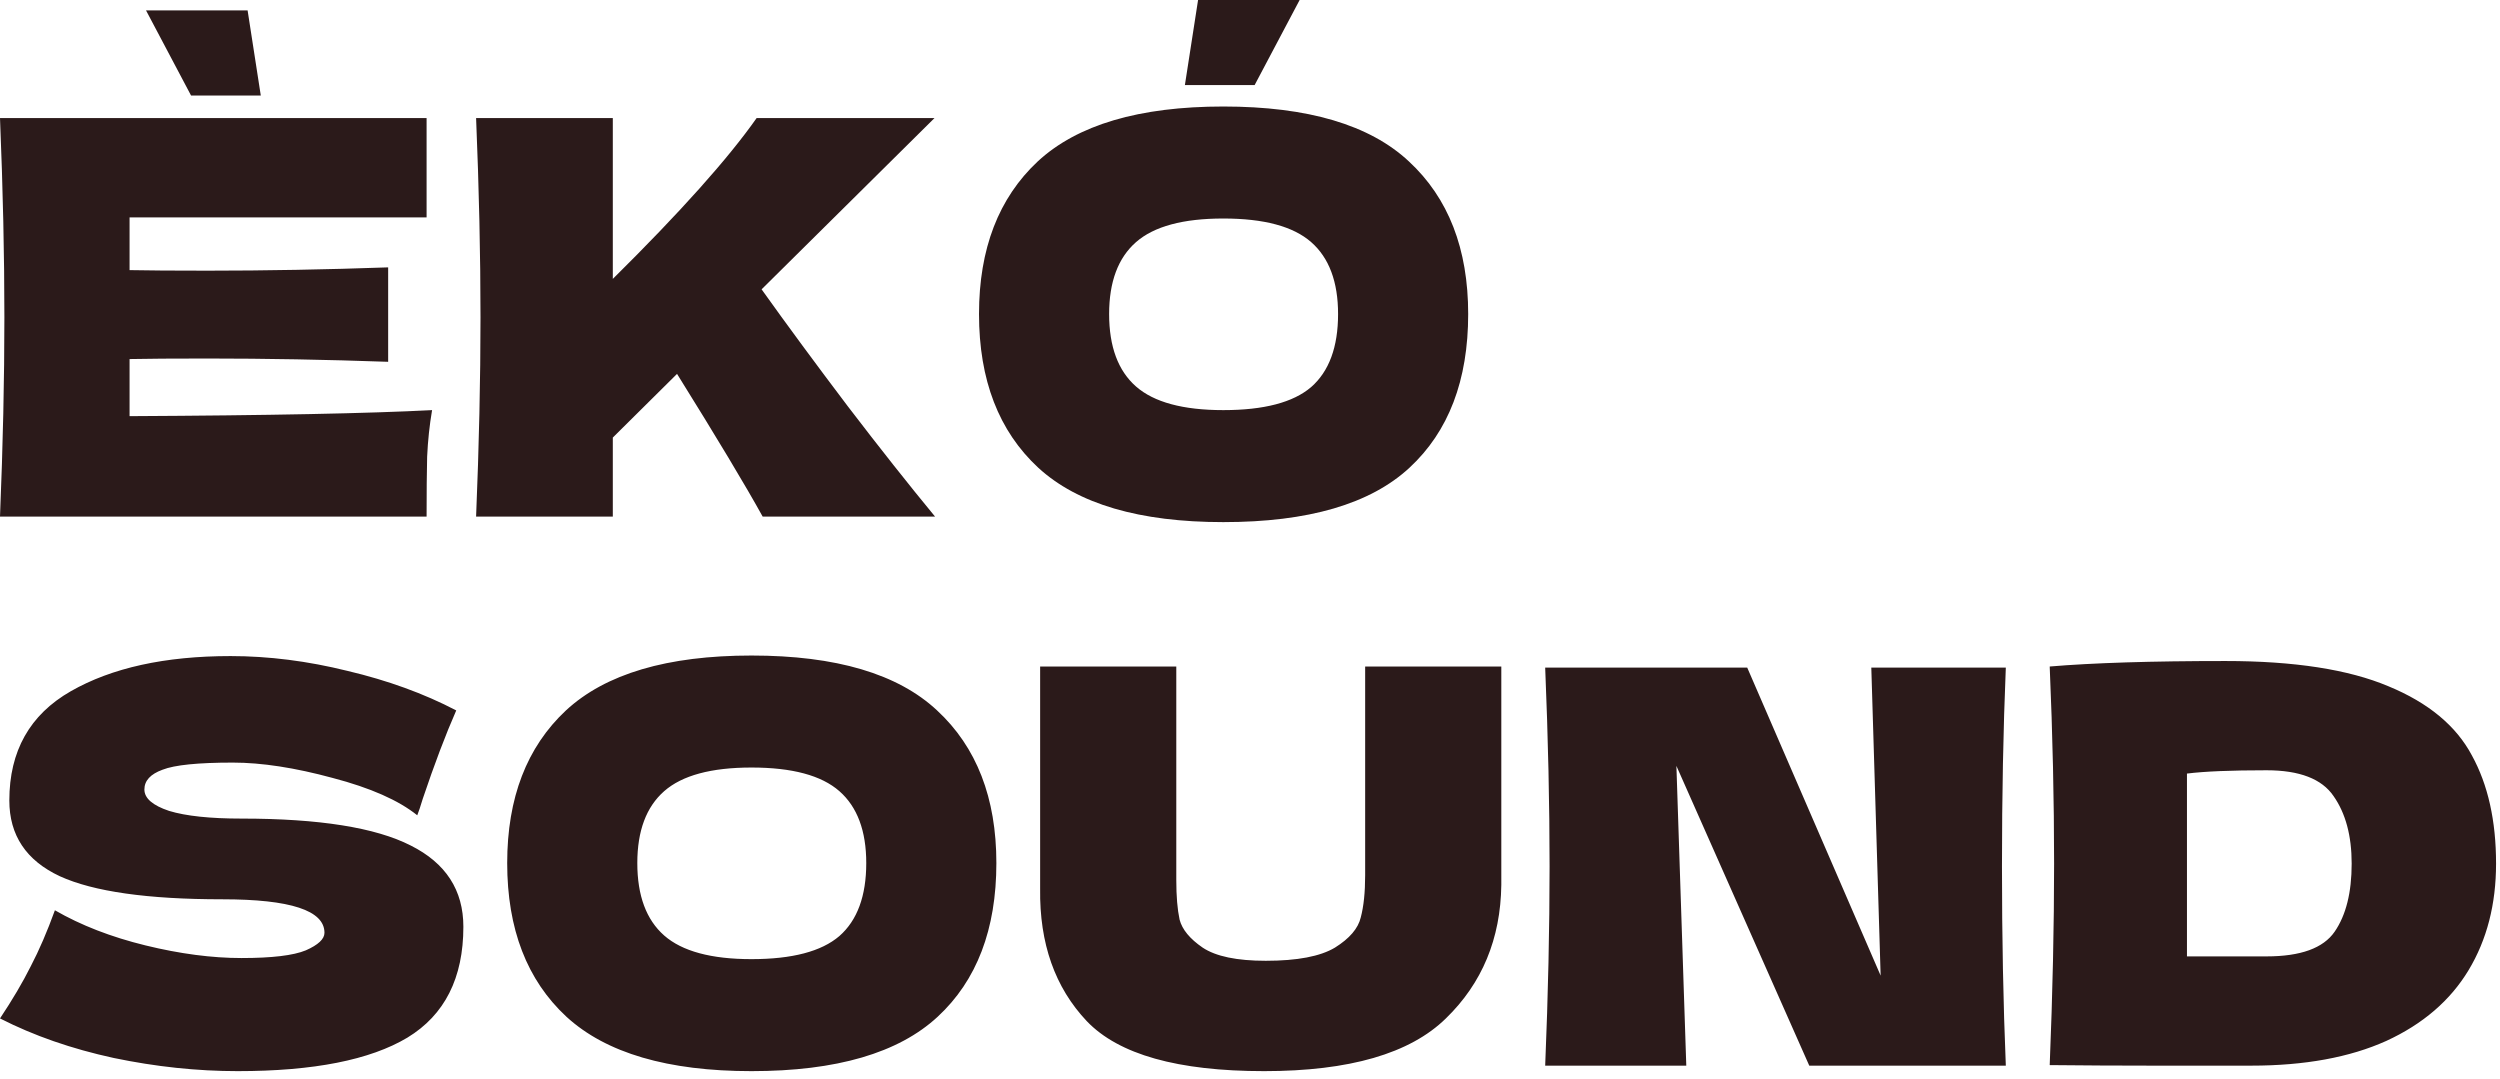
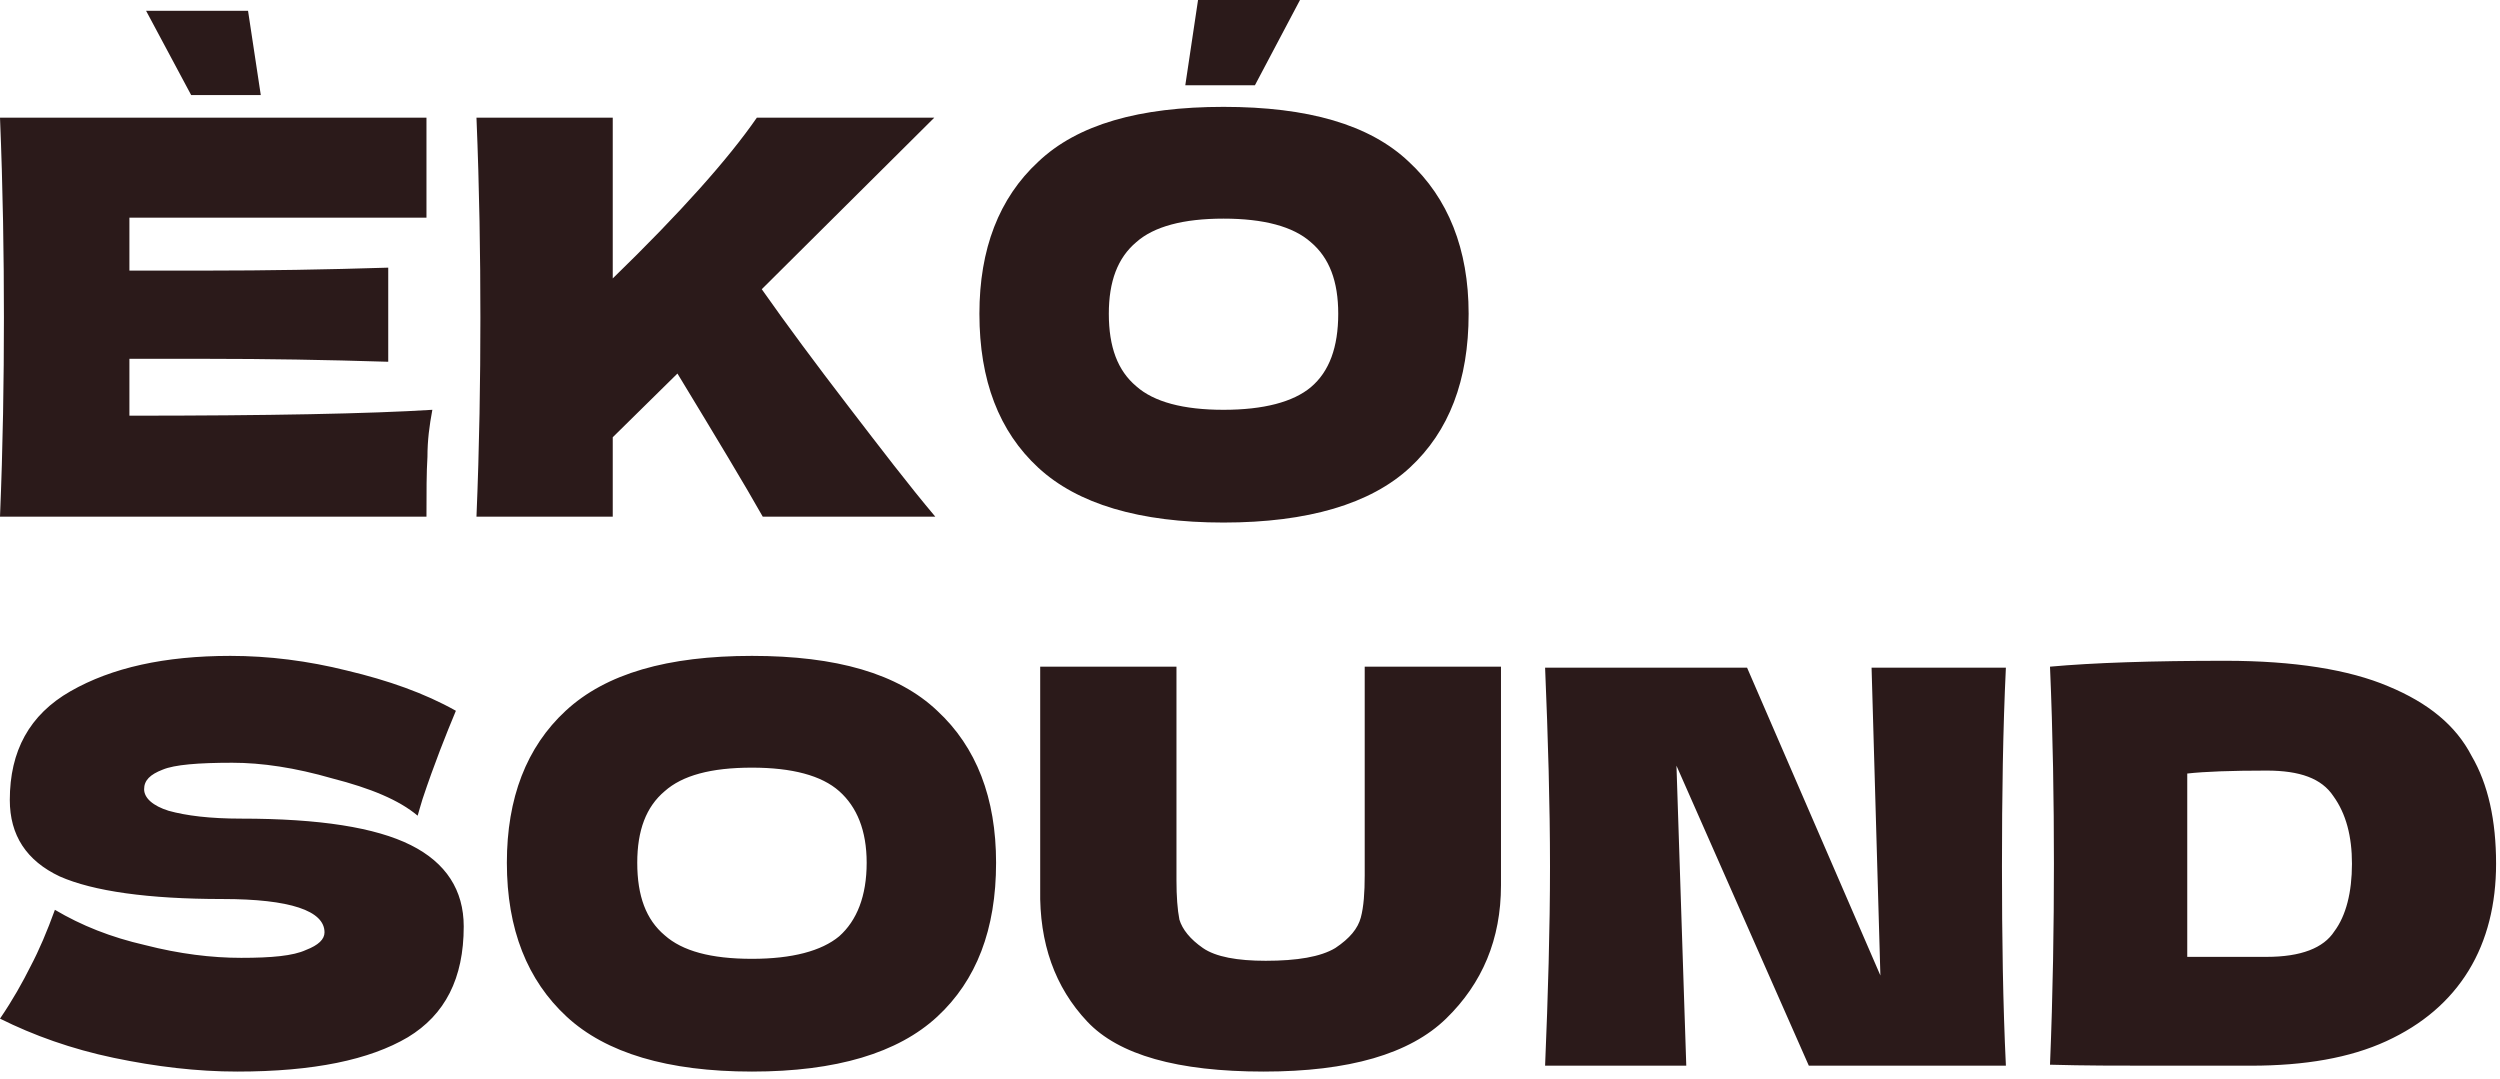
<svg xmlns="http://www.w3.org/2000/svg" width="255" height="110" viewBox="0 0 255 110">
-   <path d="M13.216 42.448C27.403 42.373 37.688 42.168 44.072 41.832C43.811 43.363 43.643 44.949 43.568 46.592C43.531 48.197 43.512 50.232 43.512 52.696H9.92417e-06C0.299 45.453 0.448 38.677 0.448 32.368C0.448 26.059 0.299 19.283 9.92417e-06 12.04H43.512V22.176H13.216V27.552C15.008 27.589 17.659 27.608 21.168 27.608C27.104 27.608 33.245 27.496 39.592 27.272V36.904C33.245 36.68 27.104 36.568 21.168 36.568C17.659 36.568 15.008 36.587 13.216 36.624V42.448ZM19.488 9.744L14.896 1.064H25.256L26.6 9.744H19.488ZM77.794 52.696C76.04 49.523 73.128 44.669 69.058 38.136L62.507 44.632V52.696H48.562C48.861 45.453 49.011 38.677 49.011 32.368C49.011 26.059 48.861 19.283 48.562 12.04H62.507V28.448C69.376 21.653 74.266 16.184 77.178 12.04H95.323L77.683 29.512C80.296 33.171 83.227 37.147 86.475 41.44C89.76 45.733 92.728 49.485 95.379 52.696H77.794ZM124.779 53.256C116.23 53.256 109.939 51.408 105.907 47.712C101.875 43.979 99.859 38.752 99.859 32.032C99.859 25.387 101.857 20.197 105.851 16.464C109.883 12.731 116.193 10.864 124.779 10.864C133.403 10.864 139.713 12.731 143.707 16.464C147.739 20.197 149.755 25.387 149.755 32.032C149.755 38.789 147.758 44.016 143.763 47.712C139.769 51.408 133.441 53.256 124.779 53.256ZM124.779 41.832C128.923 41.832 131.91 41.048 133.739 39.48C135.569 37.875 136.483 35.392 136.483 32.032C136.483 28.747 135.569 26.301 133.739 24.696C131.91 23.091 128.923 22.288 124.779 22.288C120.673 22.288 117.705 23.091 115.875 24.696C114.046 26.301 113.131 28.747 113.131 32.032C113.131 35.355 114.046 37.819 115.875 39.424C117.705 41.029 120.673 41.832 124.779 41.832ZM127.971 8.68H120.859L122.203 4.24385e-05H132.563L127.971 8.68ZM9.92417e-06 103.88C1.269 101.976 2.315 100.203 3.136 98.56C3.995 96.917 4.816 95.013 5.6 92.848C8.251 94.379 11.331 95.573 14.84 96.432C18.349 97.291 21.616 97.72 24.64 97.72C27.739 97.72 29.923 97.459 31.192 96.936C32.461 96.376 33.096 95.779 33.096 95.144C33.096 92.867 29.624 91.728 22.68 91.728C15.064 91.728 9.539 90.944 6.104 89.376C2.669 87.771 0.952 85.195 0.952 81.648C0.952 76.608 3.043 72.893 7.224 70.504C11.405 68.115 16.837 66.92 23.52 66.92C27.403 66.92 31.379 67.424 35.448 68.432C39.555 69.403 43.251 70.747 46.536 72.464C45.453 74.928 44.315 77.933 43.12 81.48C42.896 82.227 42.709 82.787 42.56 83.16C40.656 81.629 37.781 80.36 33.936 79.352C30.091 78.307 26.693 77.784 23.744 77.784C20.197 77.784 17.808 78.027 16.576 78.512C15.344 78.96 14.728 79.632 14.728 80.528C14.728 81.424 15.568 82.152 17.248 82.712C18.965 83.235 21.429 83.496 24.64 83.496C32.555 83.496 38.304 84.411 41.888 86.24C45.472 88.032 47.264 90.795 47.264 94.528C47.264 99.755 45.36 103.525 41.552 105.84C37.744 108.117 31.976 109.256 24.248 109.256C20.104 109.256 15.885 108.808 11.592 107.912C7.299 106.979 3.435 105.635 9.92417e-06 103.88ZM76.654 109.256C68.105 109.256 61.814 107.408 57.782 103.712C53.75 99.979 51.734 94.752 51.734 88.032C51.734 81.387 53.732 76.197 57.726 72.464C61.758 68.731 68.068 66.864 76.654 66.864C85.278 66.864 91.588 68.731 95.582 72.464C99.614 76.197 101.63 81.387 101.63 88.032C101.63 94.789 99.633 100.016 95.638 103.712C91.644 107.408 85.316 109.256 76.654 109.256ZM76.654 97.832C80.798 97.832 83.785 97.048 85.614 95.48C87.444 93.875 88.358 91.392 88.358 88.032C88.358 84.747 87.444 82.301 85.614 80.696C83.785 79.091 80.798 78.288 76.654 78.288C72.548 78.288 69.58 79.091 67.75 80.696C65.921 82.301 65.006 84.747 65.006 88.032C65.006 91.355 65.921 93.819 67.75 95.424C69.58 97.029 72.548 97.832 76.654 97.832ZM139.246 67.984H153.134V90.272C153.059 95.76 151.174 100.296 147.478 103.88C143.819 107.464 137.64 109.256 128.942 109.256C120.131 109.256 114.102 107.557 110.854 104.16C107.606 100.725 106.019 96.227 106.094 90.664V67.984H119.982V89.768C119.982 91.411 120.094 92.755 120.318 93.8C120.579 94.808 121.363 95.76 122.67 96.656C124.014 97.552 126.16 98 129.11 98C132.32 98 134.672 97.552 136.166 96.656C137.659 95.723 138.536 94.696 138.798 93.576C139.096 92.456 139.246 91.019 139.246 89.264V67.984ZM204.593 68.096C204.332 74.405 204.201 81.163 204.201 88.368C204.201 95.611 204.332 102.387 204.593 108.696H184.545L170.993 78.12L172.001 108.696H157.609C157.908 101.453 158.057 94.677 158.057 88.368C158.057 82.096 157.908 75.339 157.609 68.096H178.217L191.825 99.512L190.873 68.096H204.593ZM226.99 67.424C234.009 67.424 239.553 68.283 243.622 70C247.692 71.68 250.529 74.032 252.134 77.056C253.777 80.043 254.598 83.72 254.598 88.088C254.598 92.232 253.665 95.853 251.798 98.952C249.932 102.051 247.132 104.459 243.398 106.176C239.665 107.856 235.073 108.696 229.622 108.696C226.3 108.696 222.921 108.696 219.486 108.696C216.052 108.696 212.58 108.677 209.07 108.64C209.369 101.285 209.518 94.435 209.518 88.088C209.518 81.667 209.369 74.965 209.07 67.984C213.513 67.611 219.486 67.424 226.99 67.424ZM231.19 97.552C234.662 97.552 236.977 96.712 238.134 95.032C239.292 93.352 239.87 91.037 239.87 88.088C239.87 85.251 239.254 82.955 238.022 81.2C236.828 79.445 234.55 78.568 231.19 78.568C227.569 78.568 224.862 78.68 223.07 78.904V97.552H231.19Z" fill="#2B1A1A" />
+   <path d="M13.2 42.4C27.4 42.4 37.7 42.2 44.1 41.8C43.8 43.4 43.6 44.9 43.6 46.6C43.5 48.2 43.5 50.2 43.5 52.7H0C0.3 45.5 0.4 38.7 0.4 32.4C0.4 26.1 0.3 19.3 0 12H43.5V22.2H13.2V27.6C15 27.6 17.7 27.6 21.2 27.6C27.1 27.6 33.2 27.5 39.6 27.3V36.9C33.2 36.7 27.1 36.6 21.2 36.6C17.7 36.6 15 36.6 13.2 36.6V42.4ZM19.5 9.7L14.9 1.1H25.3L26.6 9.7H19.5ZM77.8 52.7C76 49.5 73.1 44.7 69.1 38.1L62.5 44.6V52.7H48.6C48.9 45.5 49 38.7 49 32.4C49 26.1 48.9 19.3 48.6 12H62.5V28.4C69.4 21.7 74.3 16.2 77.2 12H95.3L77.7 29.5C80.3 33.2 83.2 37.1 86.5 41.4C89.8 45.7 92.7 49.5 95.4 52.7H77.8ZM124.8 53.3C116.2 53.3 109.9 51.4 105.9 47.7C101.9 44 99.9 38.8 99.9 32C99.9 25.4 101.9 20.2 105.9 16.5C109.9 12.7 116.2 10.9 124.8 10.9C133.4 10.9 139.7 12.7 143.7 16.5C147.7 20.2 149.8 25.4 149.8 32C149.8 38.8 147.8 44 143.8 47.7C139.8 51.4 133.4 53.3 124.8 53.3ZM124.8 41.8C128.9 41.8 131.9 41 133.7 39.5C135.6 37.9 136.5 35.4 136.5 32C136.5 28.7 135.6 26.3 133.7 24.7C131.9 23.1 128.9 22.3 124.8 22.3C120.7 22.3 117.7 23.1 115.9 24.7C114 26.3 113.1 28.7 113.1 32C113.1 35.4 114 37.8 115.9 39.4C117.7 41 120.7 41.8 124.8 41.8ZM128 8.7H120.9L122.2 0H132.6L128 8.7ZM0 103.9C1.3 102 2.3 100.2 3.1 98.6C4 96.9 4.8 95 5.6 92.8C8.3 94.4 11.3 95.6 14.8 96.4C18.3 97.3 21.6 97.7 24.6 97.7C27.7 97.7 29.9 97.5 31.2 96.9C32.5 96.4 33.1 95.8 33.1 95.1C33.1 92.9 29.6 91.7 22.7 91.7C15.1 91.7 9.5 90.9 6.1 89.4C2.7 87.8 1 85.2 1 81.6C1 76.6 3 72.9 7.2 70.5C11.4 68.1 16.8 66.9 23.5 66.9C27.4 66.9 31.4 67.4 35.4 68.4C39.6 69.4 43.3 70.7 46.5 72.5C45.5 74.9 44.3 77.9 43.1 81.5C42.9 82.2 42.7 82.8 42.6 83.2C40.7 81.6 37.8 80.4 33.9 79.4C30.1 78.3 26.7 77.8 23.7 77.8C20.2 77.8 17.8 78 16.6 78.5C15.3 79 14.7 79.6 14.7 80.5C14.7 81.4 15.6 82.2 17.2 82.7C19 83.2 21.4 83.5 24.6 83.5C32.6 83.5 38.3 84.4 41.9 86.2C45.5 88 47.3 90.8 47.3 94.5C47.3 99.8 45.4 103.5 41.6 105.8C37.7 108.1 32 109.3 24.2 109.3C20.1 109.3 15.9 108.8 11.6 107.9C7.3 107 3.4 105.6 0 103.9ZM76.7 109.3C68.1 109.3 61.8 107.4 57.8 103.7C53.8 100 51.7 94.8 51.7 88C51.7 81.4 53.7 76.2 57.7 72.5C61.8 68.7 68.1 66.9 76.7 66.9C85.3 66.9 91.6 68.7 95.6 72.5C99.6 76.2 101.6 81.4 101.6 88C101.6 94.8 99.6 100 95.6 103.7C91.6 107.4 85.3 109.3 76.7 109.3ZM76.7 97.8C80.8 97.8 83.8 97 85.6 95.5C87.4 93.9 88.4 91.4 88.4 88C88.4 84.7 87.4 82.3 85.6 80.7C83.8 79.1 80.8 78.3 76.7 78.3C72.5 78.3 69.6 79.1 67.8 80.7C65.9 82.3 65 84.7 65 88C65 91.4 65.9 93.8 67.8 95.4C69.6 97 72.5 97.8 76.7 97.8ZM139.2 68H153.1V90.3C153.1 95.8 151.2 100.3 147.5 103.9C143.8 107.5 137.6 109.3 128.9 109.3C120.1 109.3 114.1 107.6 110.9 104.2C107.6 100.7 106 96.2 106.1 90.7V68H120V89.8C120 91.4 120.1 92.8 120.3 93.8C120.6 94.8 121.4 95.8 122.7 96.7C124 97.6 126.2 98 129.1 98C132.3 98 134.7 97.6 136.2 96.7C137.7 95.7 138.5 94.7 138.8 93.6C139.1 92.5 139.2 91 139.2 89.3V68ZM204.6 68.1C204.3 74.4 204.2 81.2 204.2 88.4C204.2 95.6 204.3 102.4 204.6 108.7H184.5L171 78.1L172 108.7H157.6C157.9 101.5 158.1 94.7 158.1 88.4C158.1 82.1 157.9 75.3 157.6 68.1H178.2L191.8 99.5L190.9 68.1H204.6ZM227 67.4C234 67.4 239.6 68.3 243.6 70C247.7 71.7 250.5 74 252.1 77.1C253.8 80 254.6 83.7 254.6 88.1C254.6 92.2 253.7 95.9 251.8 99C249.9 102.1 247.1 104.5 243.4 106.2C239.7 107.9 235.1 108.7 229.6 108.7C226.3 108.7 222.9 108.7 219.5 108.7C216.1 108.7 212.6 108.7 209.1 108.6C209.4 101.3 209.5 94.4 209.5 88.1C209.5 81.7 209.4 75 209.1 68C213.5 67.6 219.5 67.4 227 67.4ZM231.2 97.6C234.7 97.6 237 96.7 238.1 95C239.3 93.4 239.9 91 239.9 88.1C239.9 85.3 239.3 83 238 81.2C236.8 79.4 234.6 78.6 231.2 78.6C227.6 78.6 224.9 78.7 223.1 78.9V97.6H231.2Z" fill="#2B1A1A" />
</svg>
